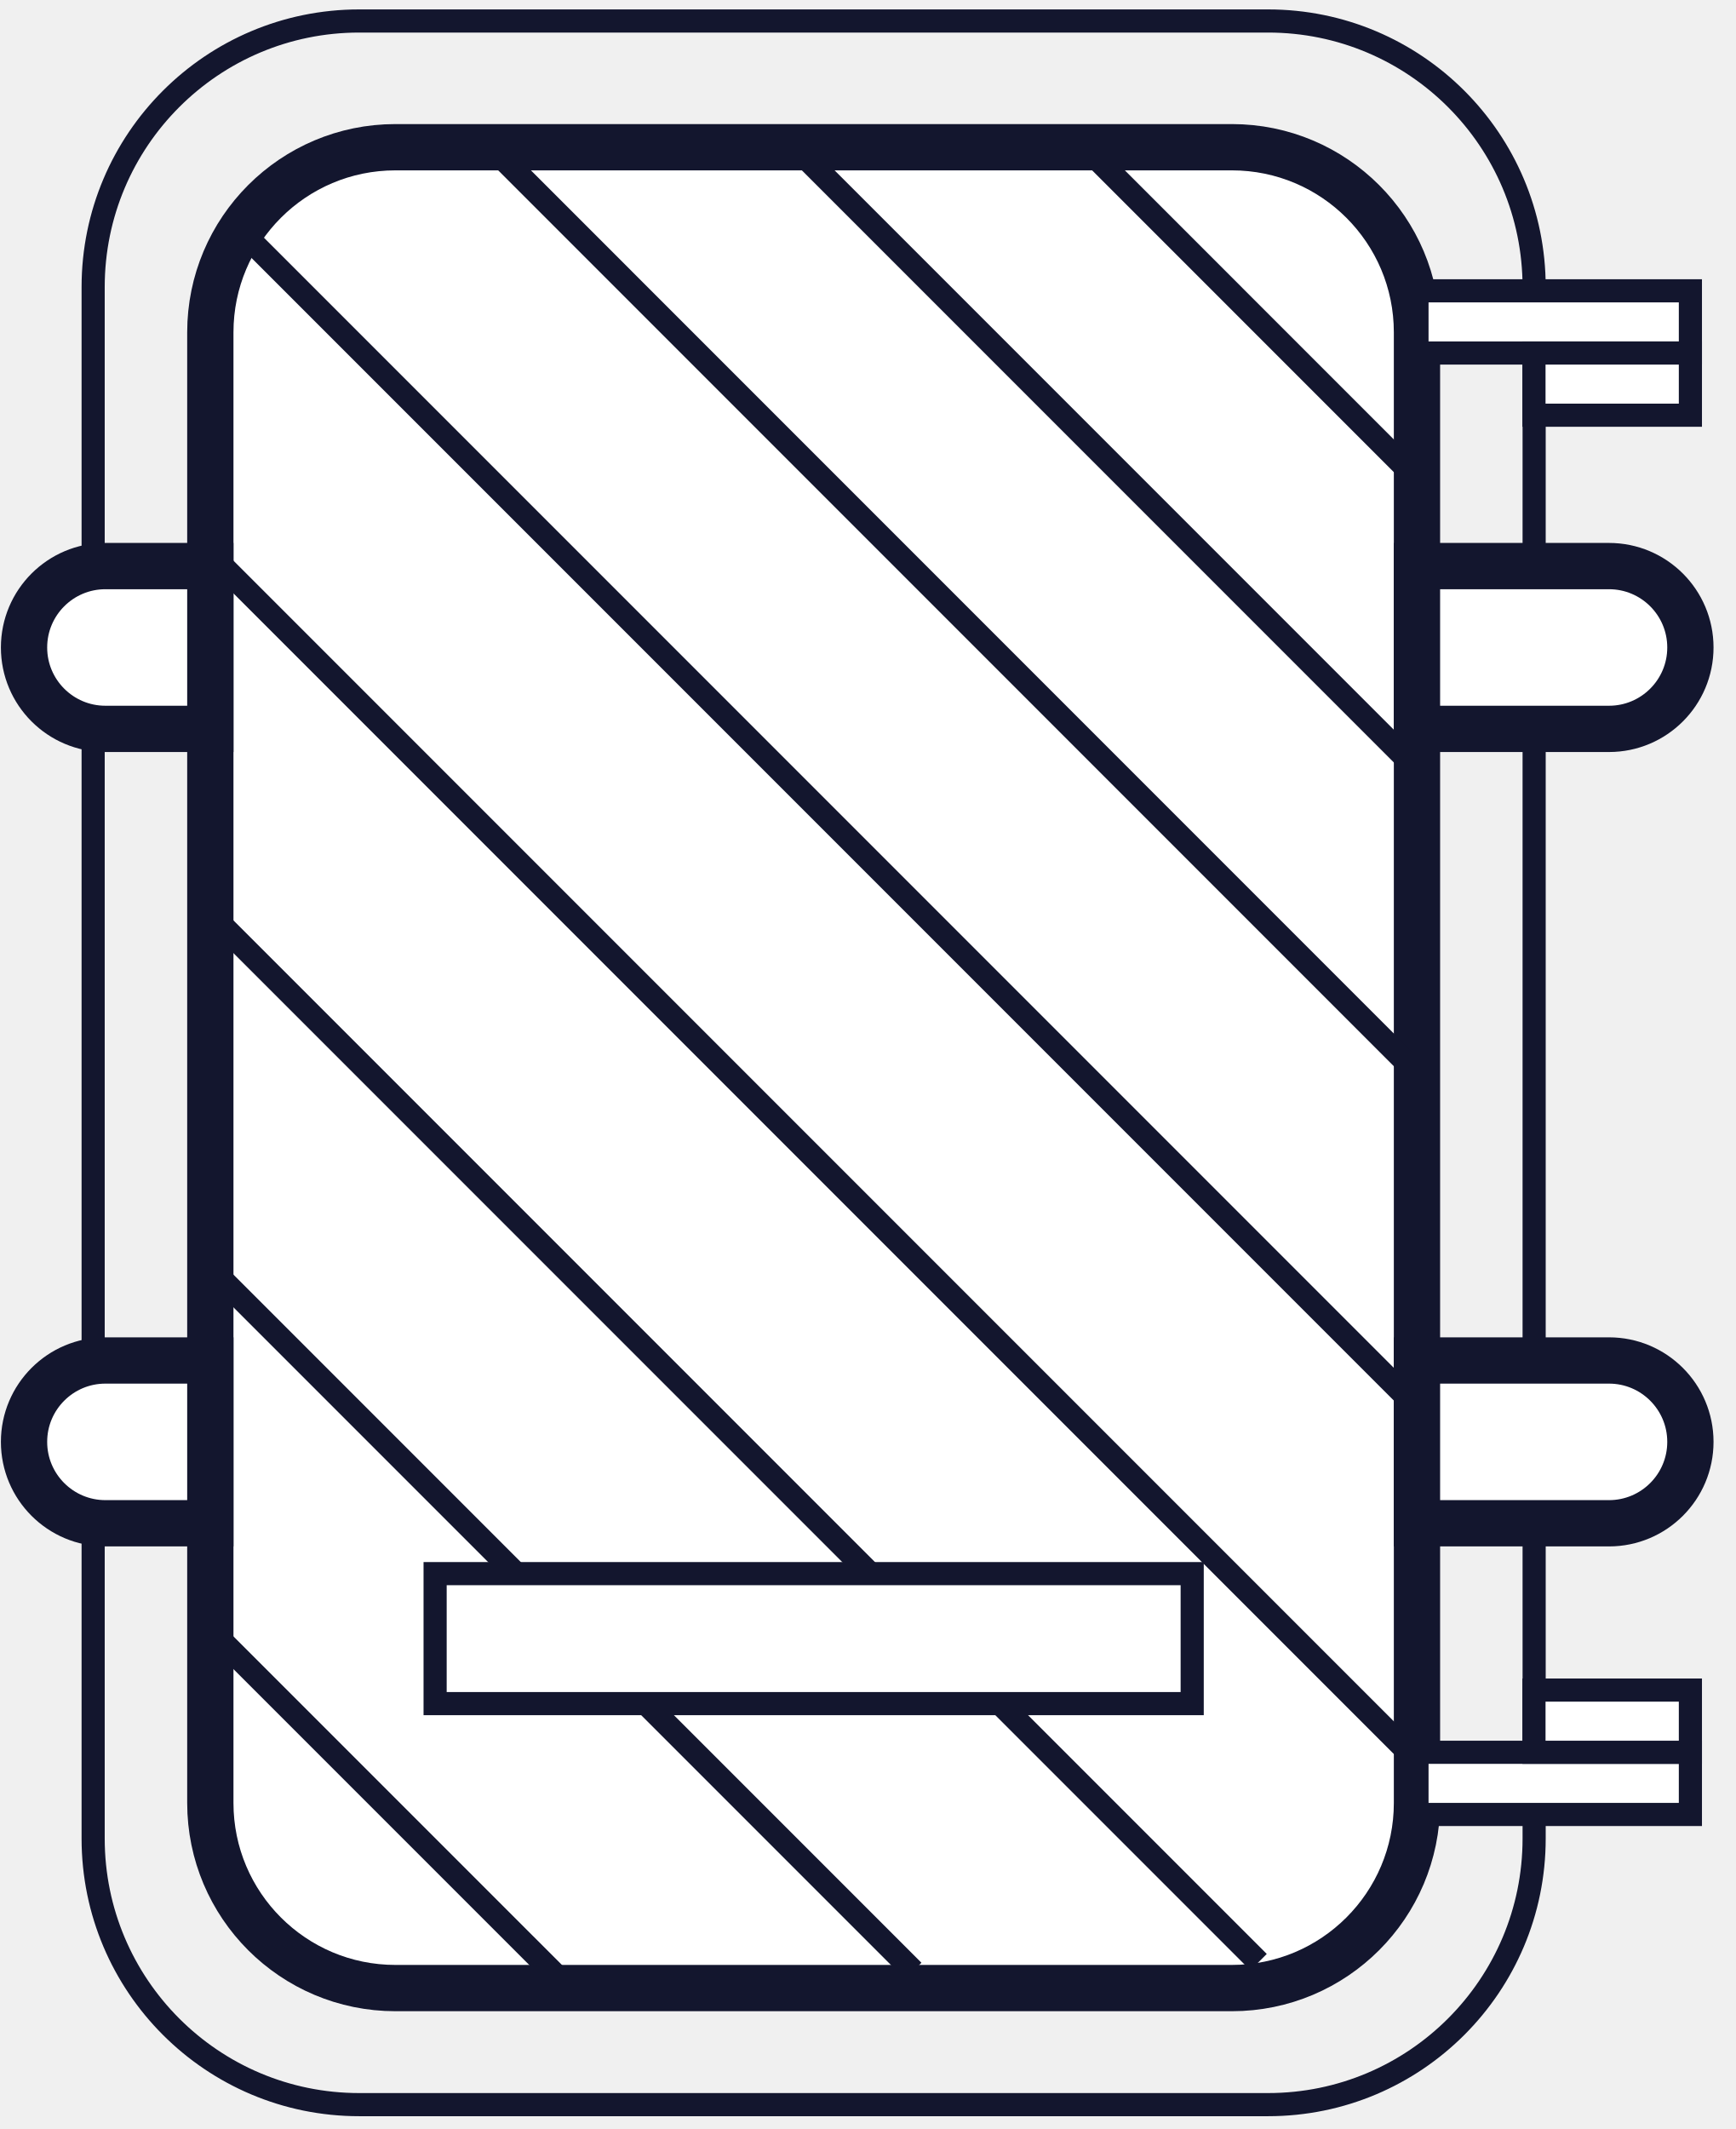
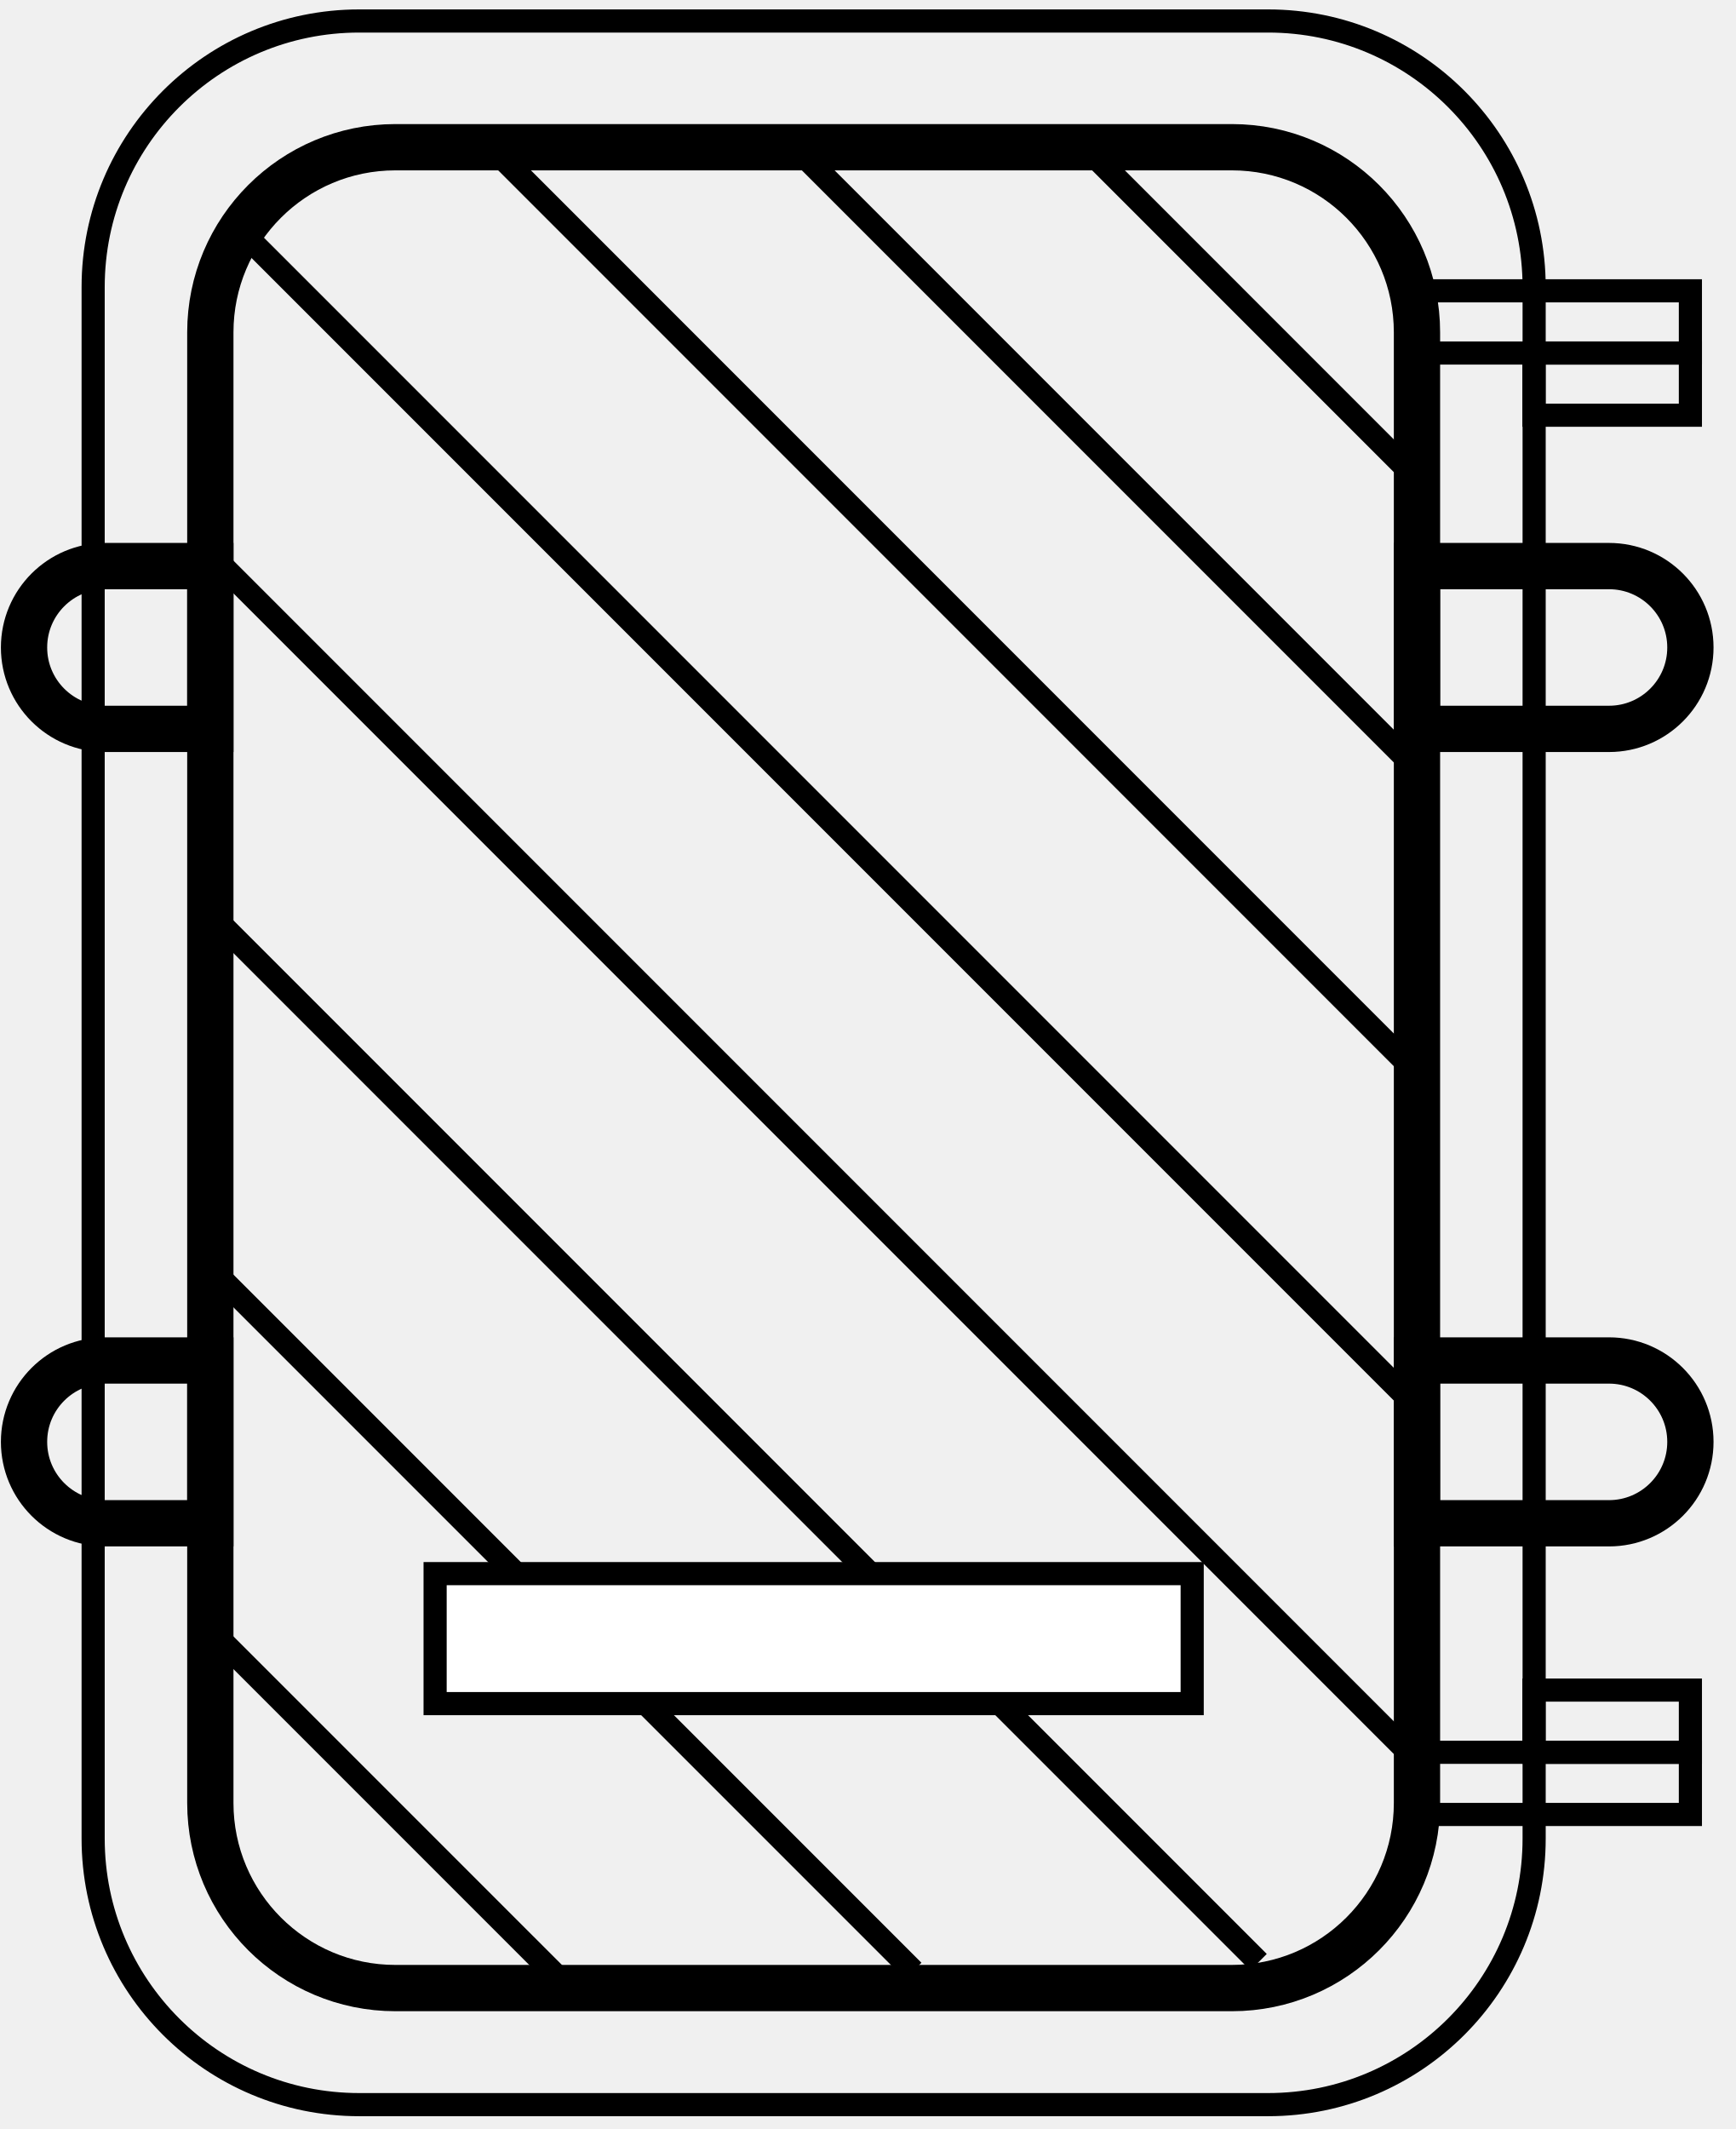
<svg xmlns="http://www.w3.org/2000/svg" width="75" height="92" viewBox="0 0 75 92" fill="none">
-   <rect x="9.091" y="6.362" width="52.155" height="79.548" rx="8" fill="white" stroke="#13162E" stroke-width="2" />
-   <rect x="4.026" y="0.907" width="62.284" height="90.04" rx="11.5" stroke="#13162E" />
-   <path d="M61.246 24.462H69.546C71.489 24.462 73.064 26.037 73.064 27.98C73.064 29.922 71.489 31.497 69.546 31.497H61.246V24.462Z" fill="white" stroke="#13162E" stroke-width="2" />
-   <path d="M61.246 12.567H73.064V15.255H61.246V12.567Z" fill="white" stroke="#13162E" />
-   <path d="M61.246 78.408H73.064V75.721H61.246V78.408Z" fill="white" stroke="#13162E" />
-   <path d="M66.303 15.255H73.064V17.942H66.303V15.255Z" fill="white" stroke="#13162E" />
-   <path d="M66.303 75.721H73.064V73.033H66.303V75.721Z" fill="white" stroke="#13162E" />
-   <path d="M9.091 24.462H4.556C2.614 24.462 1.039 26.037 1.039 27.98C1.039 29.922 2.614 31.497 4.556 31.497H9.091V24.462Z" fill="white" stroke="#13162E" stroke-width="2" />
-   <path d="M61.246 58.79H69.546C71.489 58.79 73.064 60.365 73.064 62.307C73.064 64.25 71.489 65.825 69.546 65.825H61.246V58.79Z" fill="white" stroke="#13162E" stroke-width="2" />
-   <path d="M9.091 58.79H4.556C2.614 58.79 1.039 60.365 1.039 62.307C1.039 64.25 2.614 65.825 4.556 65.825H9.091V58.79Z" fill="white" stroke="#13162E" stroke-width="2" />
-   <line x1="46.559" y1="6.008" x2="60.704" y2="20.154" stroke="#13162E" />
-   <line x1="34.768" y1="6.763" x2="60.704" y2="32.699" stroke="#13162E" />
-   <line x1="21.532" y1="6.653" x2="60.704" y2="45.826" stroke="#13162E" />
-   <line x1="10.478" y1="10.048" x2="60.704" y2="60.274" stroke="#13162E" />
-   <line x1="9.196" y1="24.04" x2="60.704" y2="75.548" stroke="#13162E" />
-   <line x1="9.126" y1="39.516" x2="54.399" y2="84.789" stroke="#13162E" />
-   <line x1="9.126" y1="54.823" x2="39.473" y2="85.169" stroke="#13162E" />
-   <line x1="9.126" y1="70.456" x2="24.294" y2="85.623" stroke="#13162E" />
-   <rect x="18.807" y="68.001" width="32.723" height="5.617" fill="white" stroke="#13162E" />
+   <rect x="9.091" y="6.362" width="52.155" height="79.548" rx="8" fill="none" stroke="currentColor" stroke-width="2" />
+   <rect x="4.026" y="0.907" width="62.284" height="90.04" rx="11.5" stroke="currentColor" />
+   <path d="M61.246 24.462H69.546C71.489 24.462 73.064 26.037 73.064 27.98C73.064 29.922 71.489 31.497 69.546 31.497H61.246V24.462Z" fill="none" stroke="currentColor" stroke-width="2" />
+   <path d="M61.246 12.567H73.064V15.255H61.246V12.567Z" fill="none" stroke="currentColor" />
+   <path d="M61.246 78.408H73.064V75.721H61.246V78.408Z" fill="none" stroke="currentColor" />
+   <path d="M66.303 15.255H73.064V17.942H66.303V15.255Z" fill="none" stroke="currentColor" />
+   <path d="M66.303 75.721H73.064V73.033H66.303V75.721Z" fill="none" stroke="currentColor" />
+   <path d="M9.091 24.462H4.556C2.614 24.462 1.039 26.037 1.039 27.98C1.039 29.922 2.614 31.497 4.556 31.497H9.091V24.462Z" fill="none" stroke="currentColor" stroke-width="2" />
+   <path d="M61.246 58.79H69.546C71.489 58.79 73.064 60.365 73.064 62.307C73.064 64.25 71.489 65.825 69.546 65.825H61.246V58.79Z" fill="none" stroke="currentColor" stroke-width="2" />
+   <path d="M9.091 58.79H4.556C2.614 58.79 1.039 60.365 1.039 62.307C1.039 64.25 2.614 65.825 4.556 65.825H9.091V58.79Z" fill="none" stroke="currentColor" stroke-width="2" />
+   <line x1="46.559" y1="6.008" x2="60.704" y2="20.154" stroke="currentColor" />
+   <line x1="34.768" y1="6.763" x2="60.704" y2="32.699" stroke="currentColor" />
+   <line x1="21.532" y1="6.653" x2="60.704" y2="45.826" stroke="currentColor" />
+   <line x1="10.478" y1="10.048" x2="60.704" y2="60.274" stroke="currentColor" />
+   <line x1="9.196" y1="24.04" x2="60.704" y2="75.548" stroke="currentColor" />
+   <line x1="9.126" y1="39.516" x2="54.399" y2="84.789" stroke="currentColor" />
+   <line x1="9.126" y1="54.823" x2="39.473" y2="85.169" stroke="currentColor" />
+   <line x1="9.126" y1="70.456" x2="24.294" y2="85.623" stroke="currentColor" />
+   <rect x="18.807" y="68.001" width="32.723" height="5.617" fill="white" stroke="currentColor" />
</svg>
